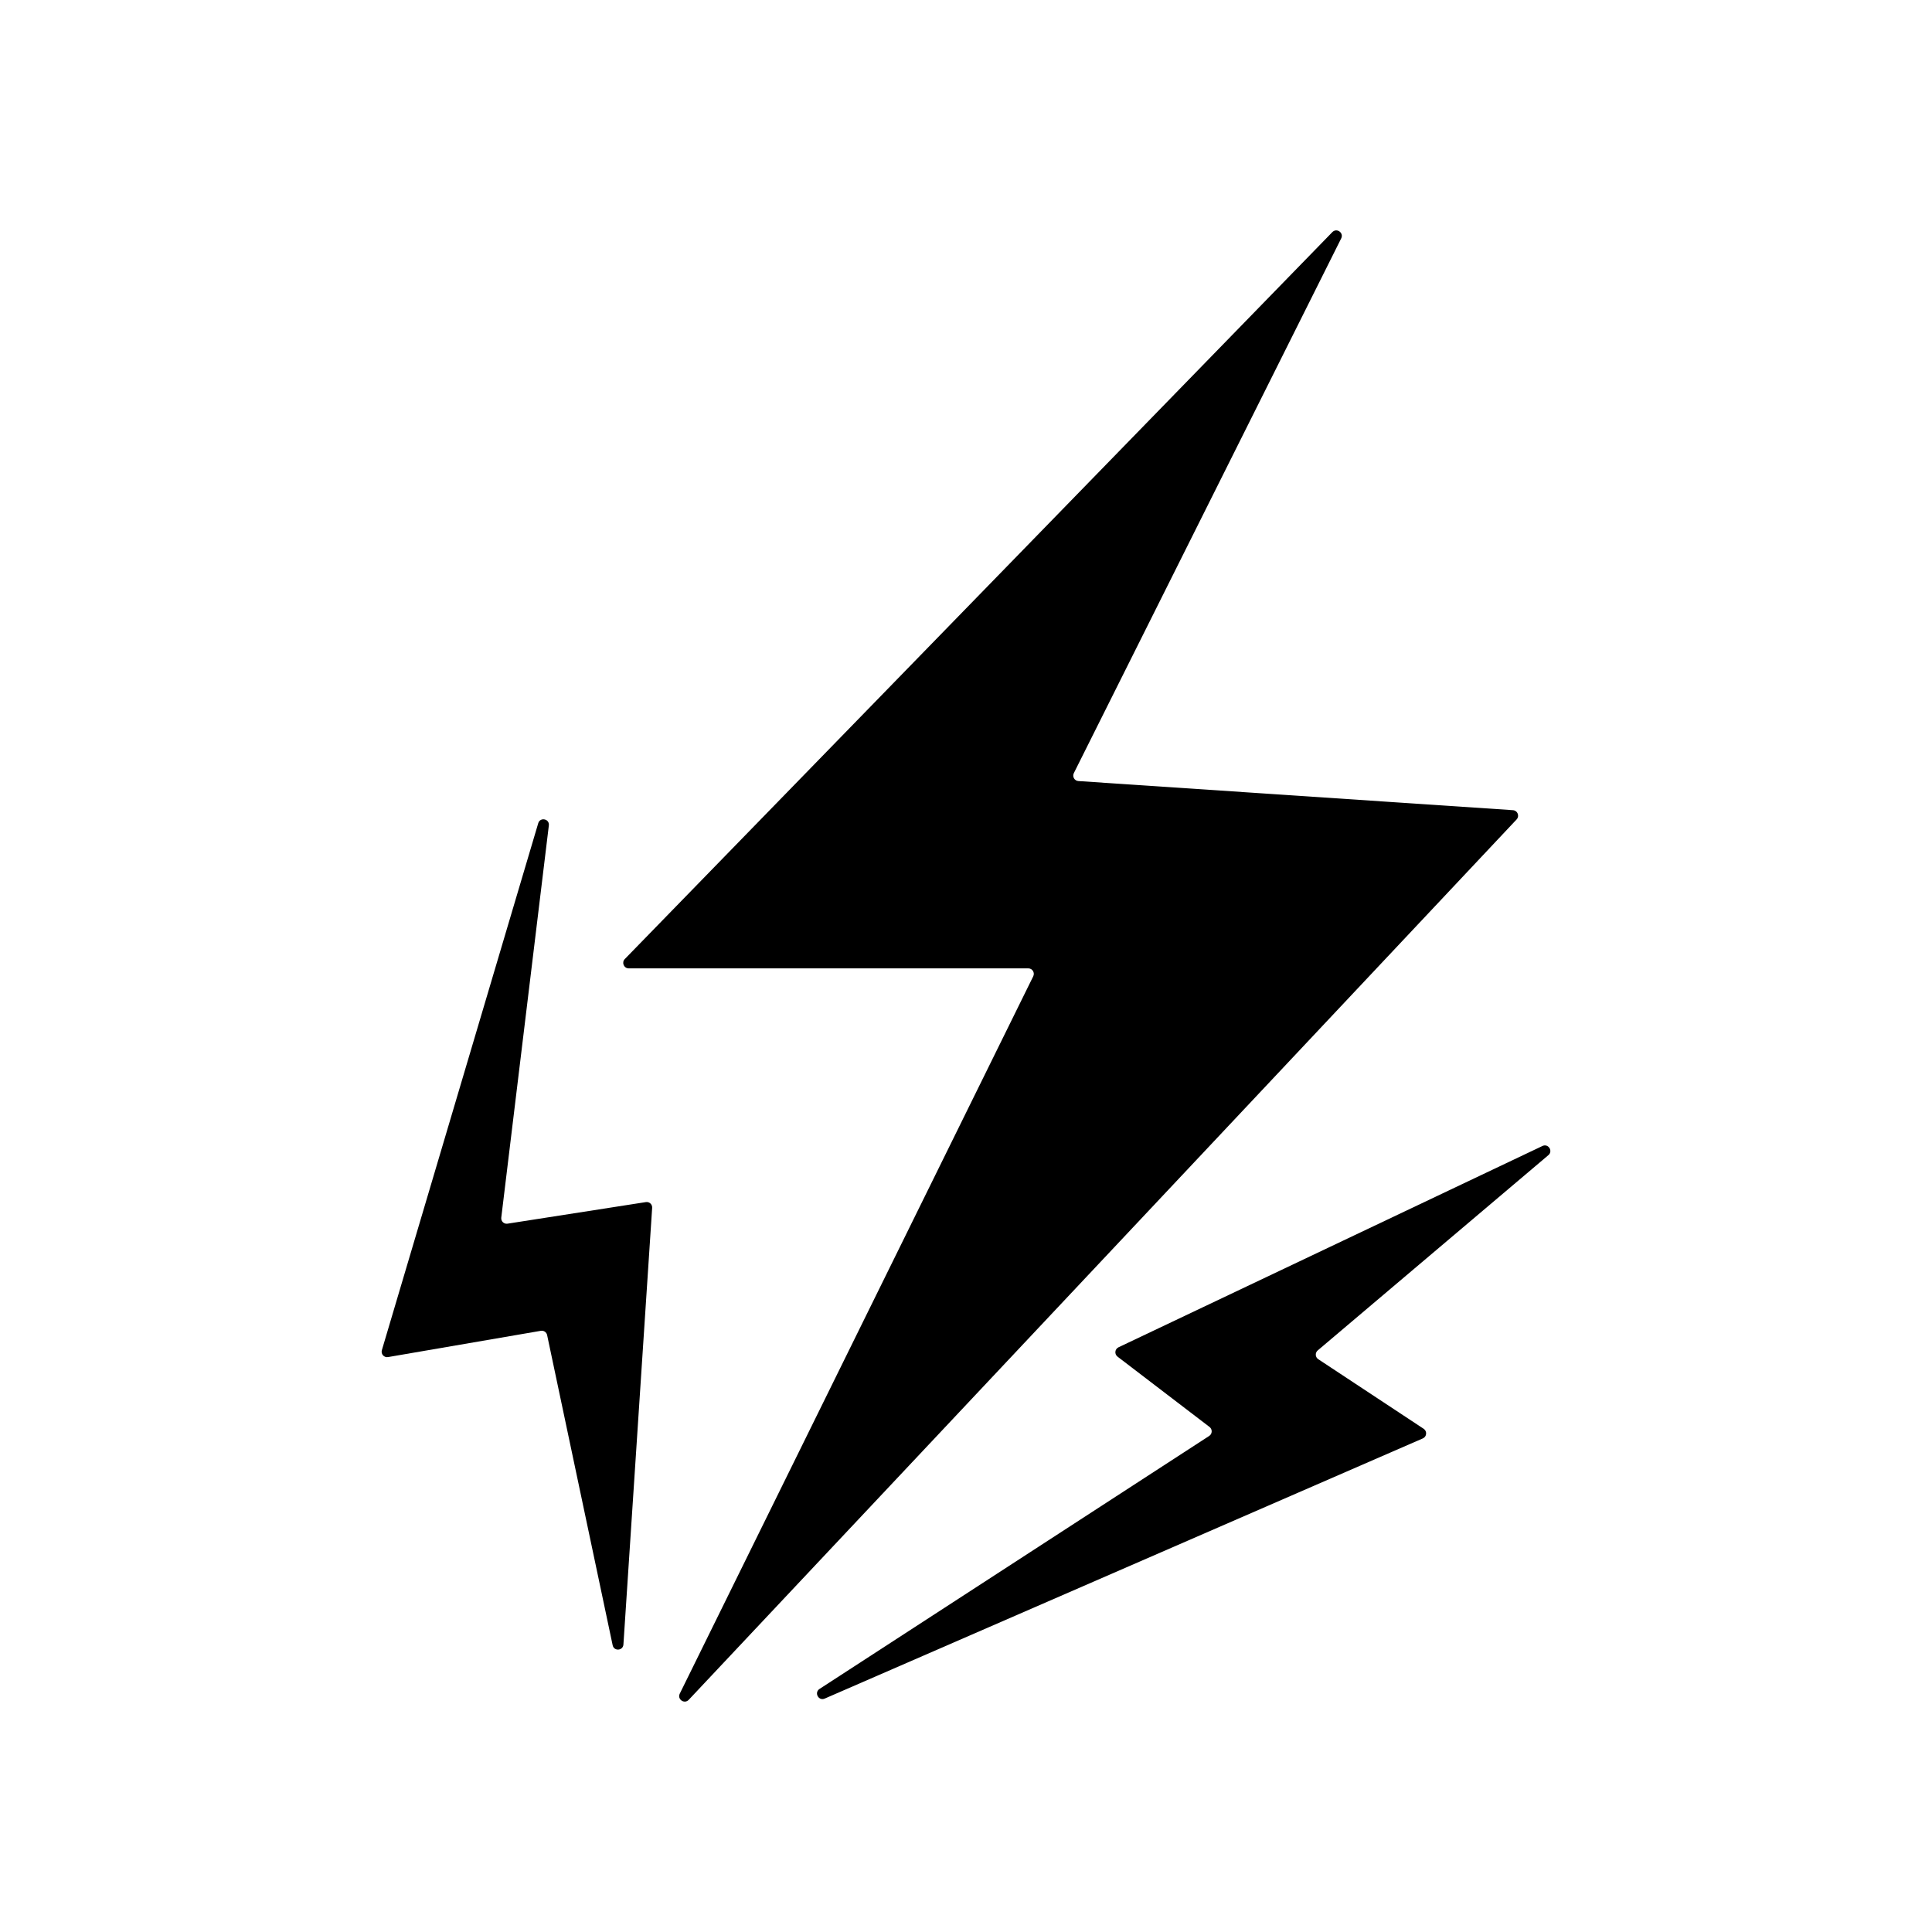
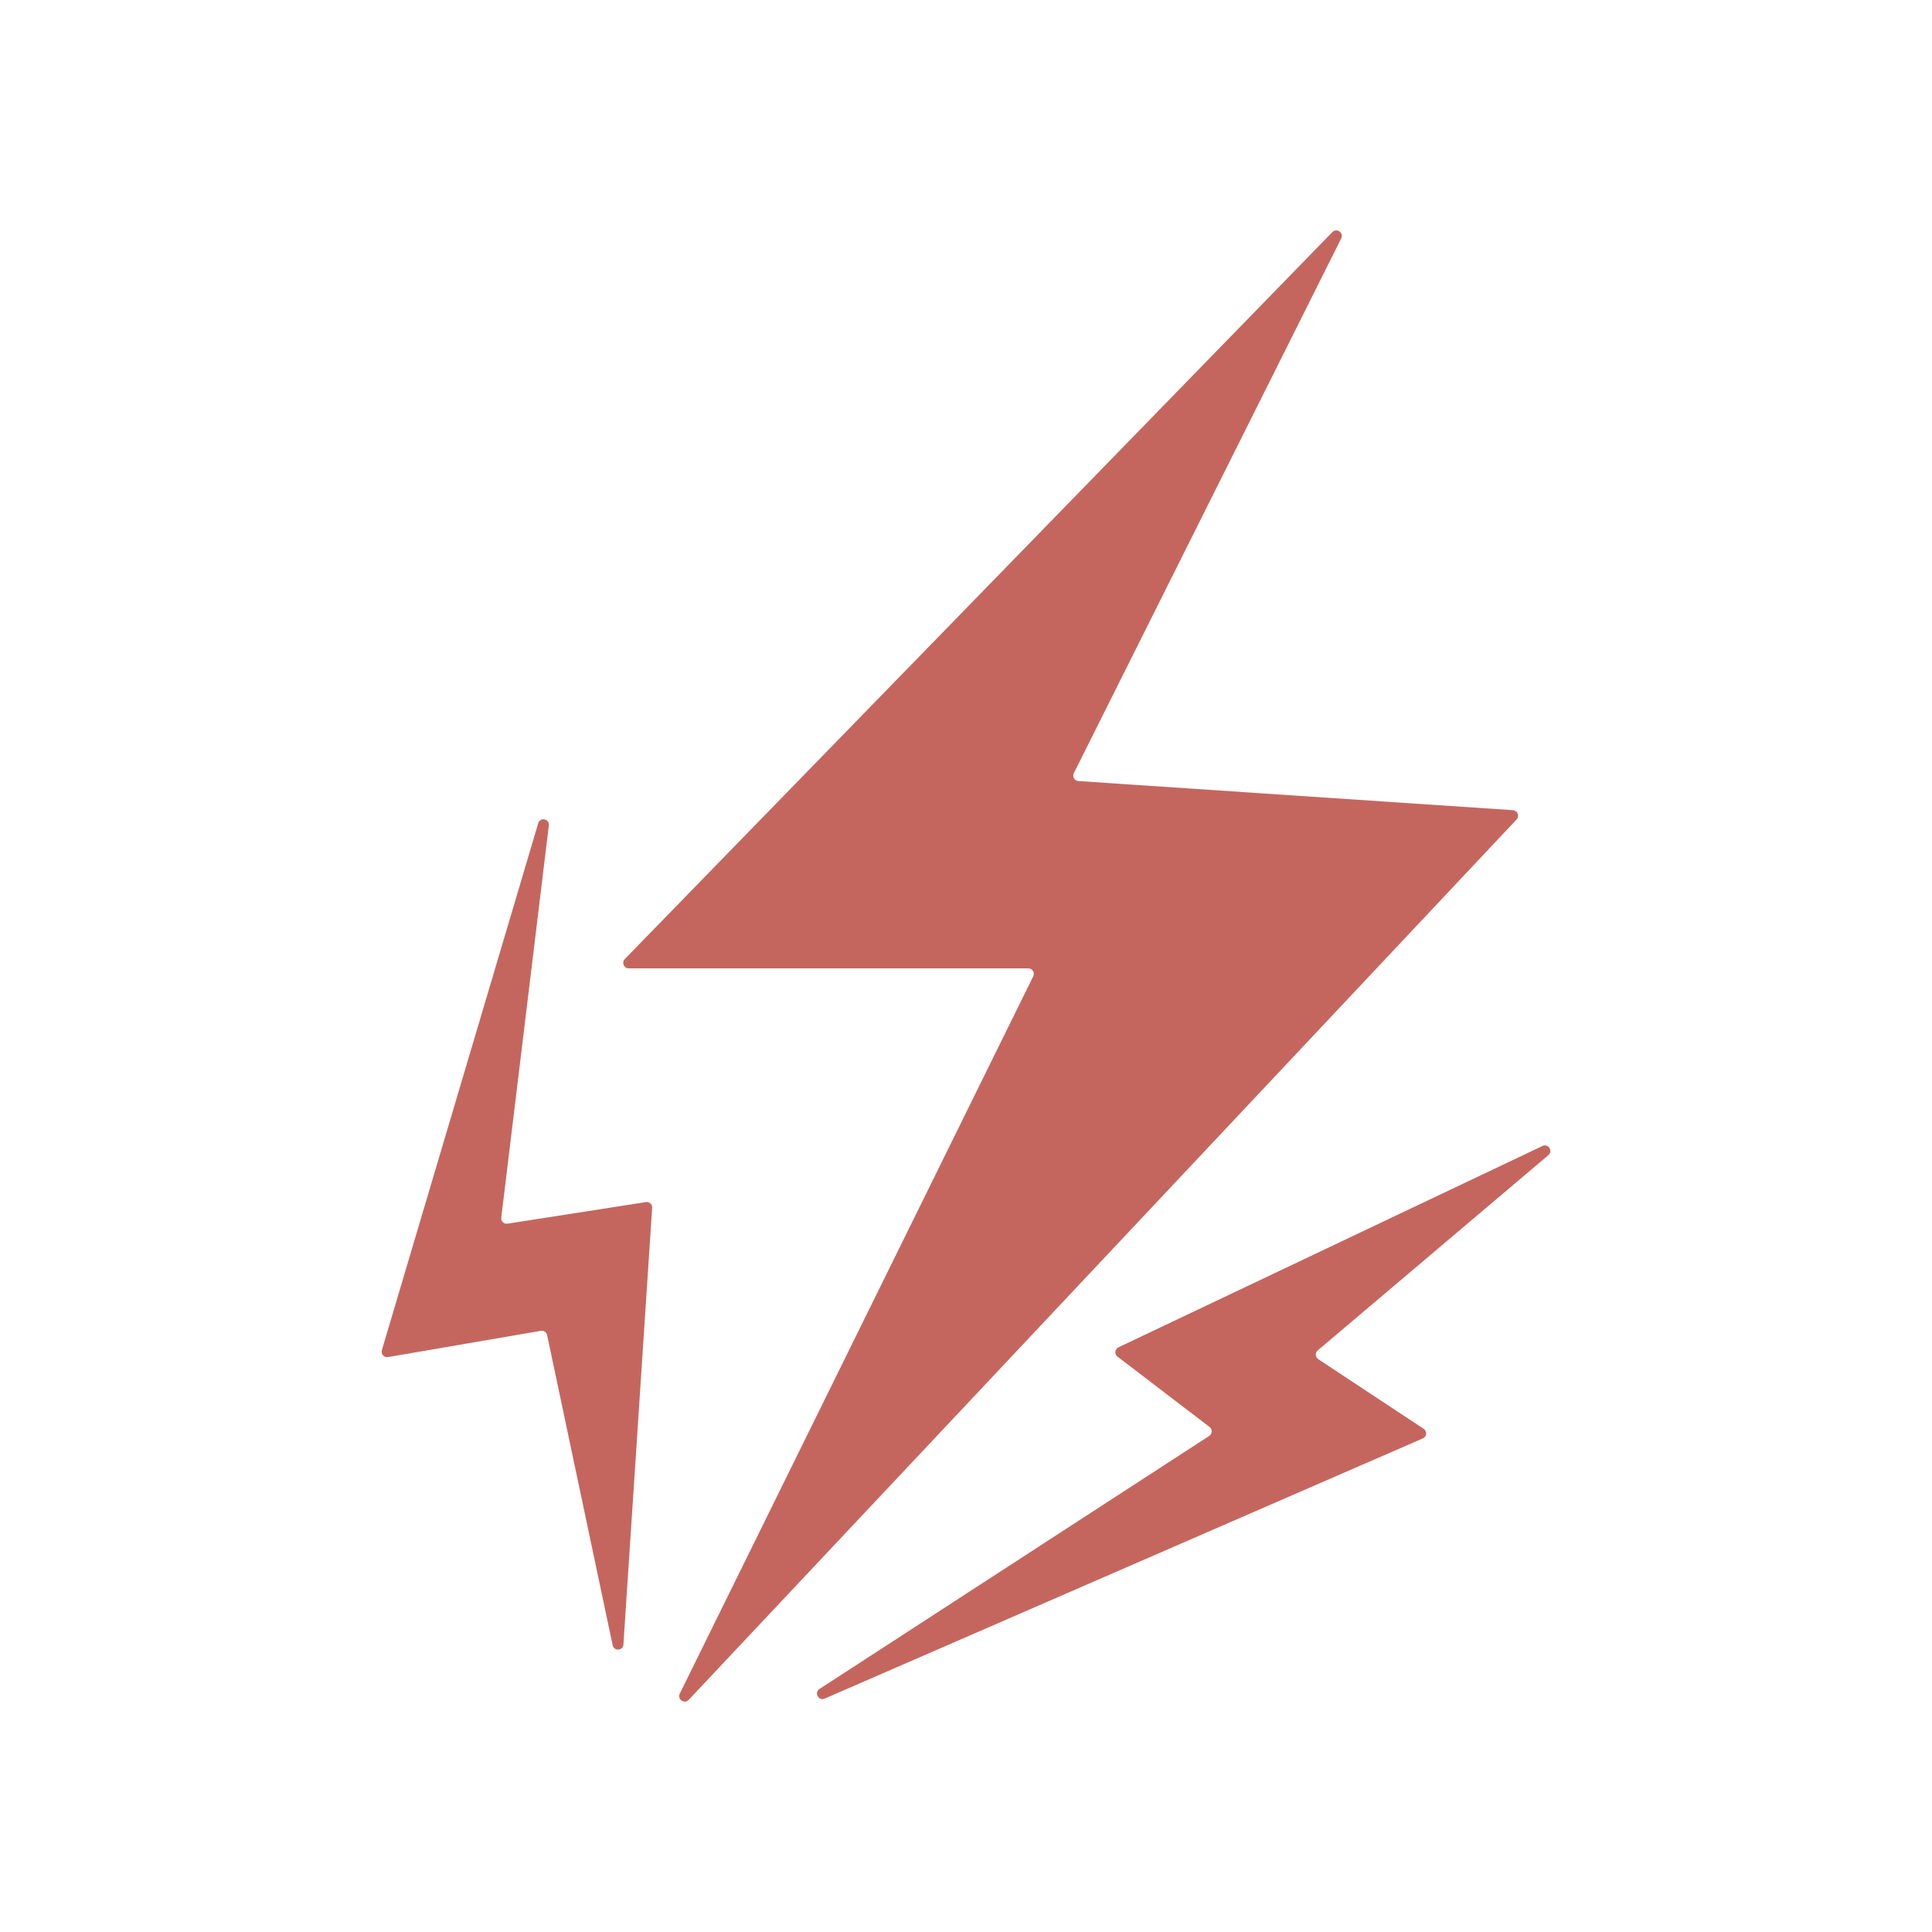
<svg xmlns="http://www.w3.org/2000/svg" version="1.1" width="300pt" height="300pt" viewBox="0 0 300 300">
  <g enable-background="new">
    <clipPath id="cp1">
      <path transform="matrix(1,0,0,-1,0,300)" d="M 0 300 L 300 300 L 300 0 L 0 0 Z " />
    </clipPath>
    <g clip-path="url(#cp1)">
-       <path transform="matrix(1,0,0,-1,83.5769,127.8296)" d="M 0 0 L -24.281 -81.824 C -24.459 -82.424 -23.945 -83.003 -23.327 -82.898 L .408 -78.818 C .856 -78.741 1.285 -79.032 1.379 -79.476 L 11.557 -127.647 C 11.76 -128.608 13.163 -128.508 13.228 -127.528 L 17.69 -59.721 C 17.726 -59.181 17.252 -58.747 16.717 -58.831 L -4.771 -62.181 C -5.325 -62.268 -5.808 -61.801 -5.74 -61.245 L 1.648 -.342 C 1.773 .687 .294 .994 0 0 " fill="currentColor" />
-       <path transform="matrix(1,0,0,-1,206.8864,36.04099)" d="M 0 0 L -109.868 -112.878 C -110.395 -113.419 -110.012 -114.327 -109.257 -114.327 L -47.211 -114.327 C -46.579 -114.327 -46.166 -114.99 -46.445 -115.558 L -101.33 -226.945 C -101.763 -227.825 -100.614 -228.621 -99.942 -227.907 L 28.612 -91.201 C 29.105 -90.676 28.767 -89.813 28.048 -89.765 L -39.435 -85.241 C -40.043 -85.2 -40.414 -84.554 -40.141 -84.008 L 1.375 -.977 C 1.811 -.105 .68 .698 0 0 " fill="currentColor" />
-       <path transform="matrix(1,0,0,-1,239.5114,177.9482)" d="M 0 0 L -65.83 -31.259 C -66.407 -31.532 -66.49 -32.32 -65.982 -32.709 L -51.695 -43.63 C -51.227 -43.989 -51.254 -44.704 -51.749 -45.025 L -112.253 -84.306 C -113.132 -84.877 -112.408 -86.224 -111.447 -85.806 L -18.576 -45.409 C -17.954 -45.14 -17.88 -44.287 -18.446 -43.913 L -34.813 -33.108 C -35.289 -32.795 -35.33 -32.112 -34.895 -31.744 L .919 -1.424 C 1.682 -.777 .903 .429 0 0 " fill="currentColor" />
+       <path transform="matrix(1,0,0,-1,83.5769,127.8296)" d="M 0 0 L -24.281 -81.824 C -24.459 -82.424 -23.945 -83.003 -23.327 -82.898 L .408 -78.818 C .856 -78.741 1.285 -79.032 1.379 -79.476 L 11.557 -127.647 C 11.76 -128.608 13.163 -128.508 13.228 -127.528 L 17.69 -59.721 C 17.726 -59.181 17.252 -58.747 16.717 -58.831 L -4.771 -62.181 C -5.325 -62.268 -5.808 -61.801 -5.74 -61.245 L 1.648 -.342 C 1.773 .687 .294 .994 0 0 " fill="#C5665E" />
+       <path transform="matrix(1,0,0,-1,206.8864,36.04099)" d="M 0 0 L -109.868 -112.878 C -110.395 -113.419 -110.012 -114.327 -109.257 -114.327 L -47.211 -114.327 C -46.579 -114.327 -46.166 -114.99 -46.445 -115.558 L -101.33 -226.945 C -101.763 -227.825 -100.614 -228.621 -99.942 -227.907 L 28.612 -91.201 C 29.105 -90.676 28.767 -89.813 28.048 -89.765 L -39.435 -85.241 C -40.043 -85.2 -40.414 -84.554 -40.141 -84.008 L 1.375 -.977 C 1.811 -.105 .68 .698 0 0 " fill="#C5665E" />
+       <path transform="matrix(1,0,0,-1,239.5114,177.9482)" d="M 0 0 L -65.83 -31.259 C -66.407 -31.532 -66.49 -32.32 -65.982 -32.709 L -51.695 -43.63 C -51.227 -43.989 -51.254 -44.704 -51.749 -45.025 L -112.253 -84.306 C -113.132 -84.877 -112.408 -86.224 -111.447 -85.806 L -18.576 -45.409 C -17.954 -45.14 -17.88 -44.287 -18.446 -43.913 L -34.813 -33.108 C -35.289 -32.795 -35.33 -32.112 -34.895 -31.744 L .919 -1.424 C 1.682 -.777 .903 .429 0 0 " fill="#C5665E" />
    </g>
  </g>
</svg>
